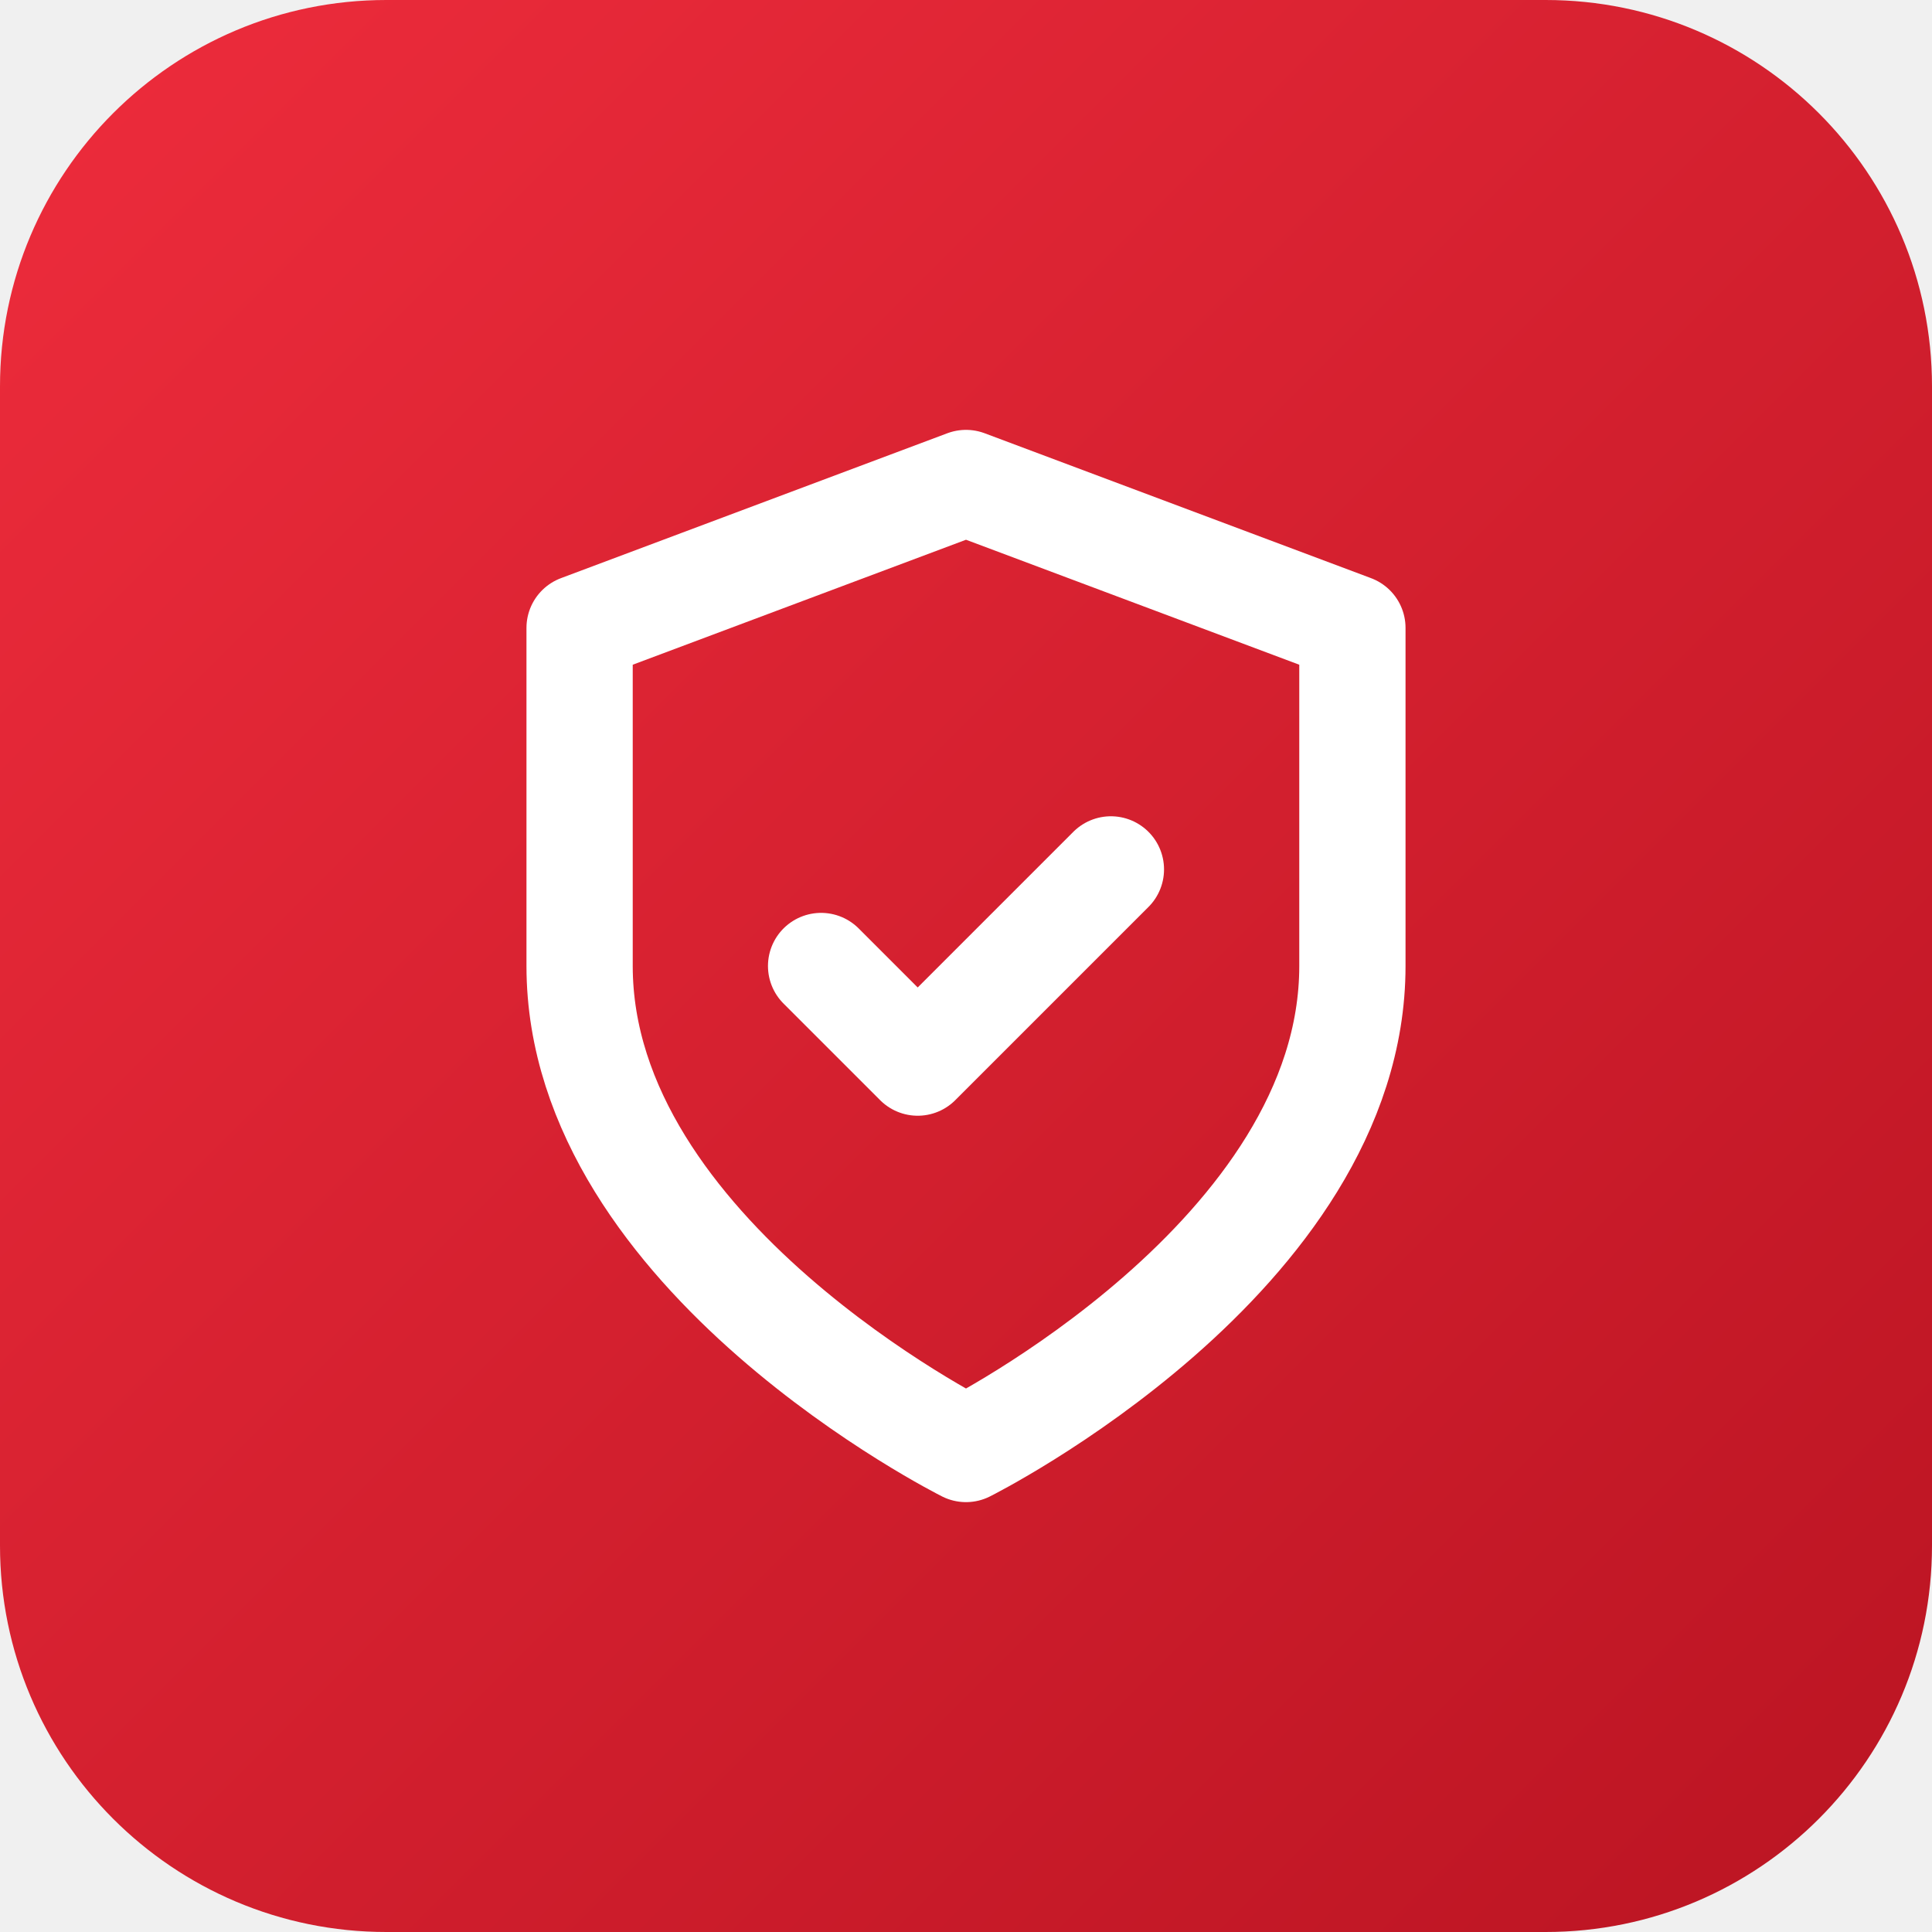
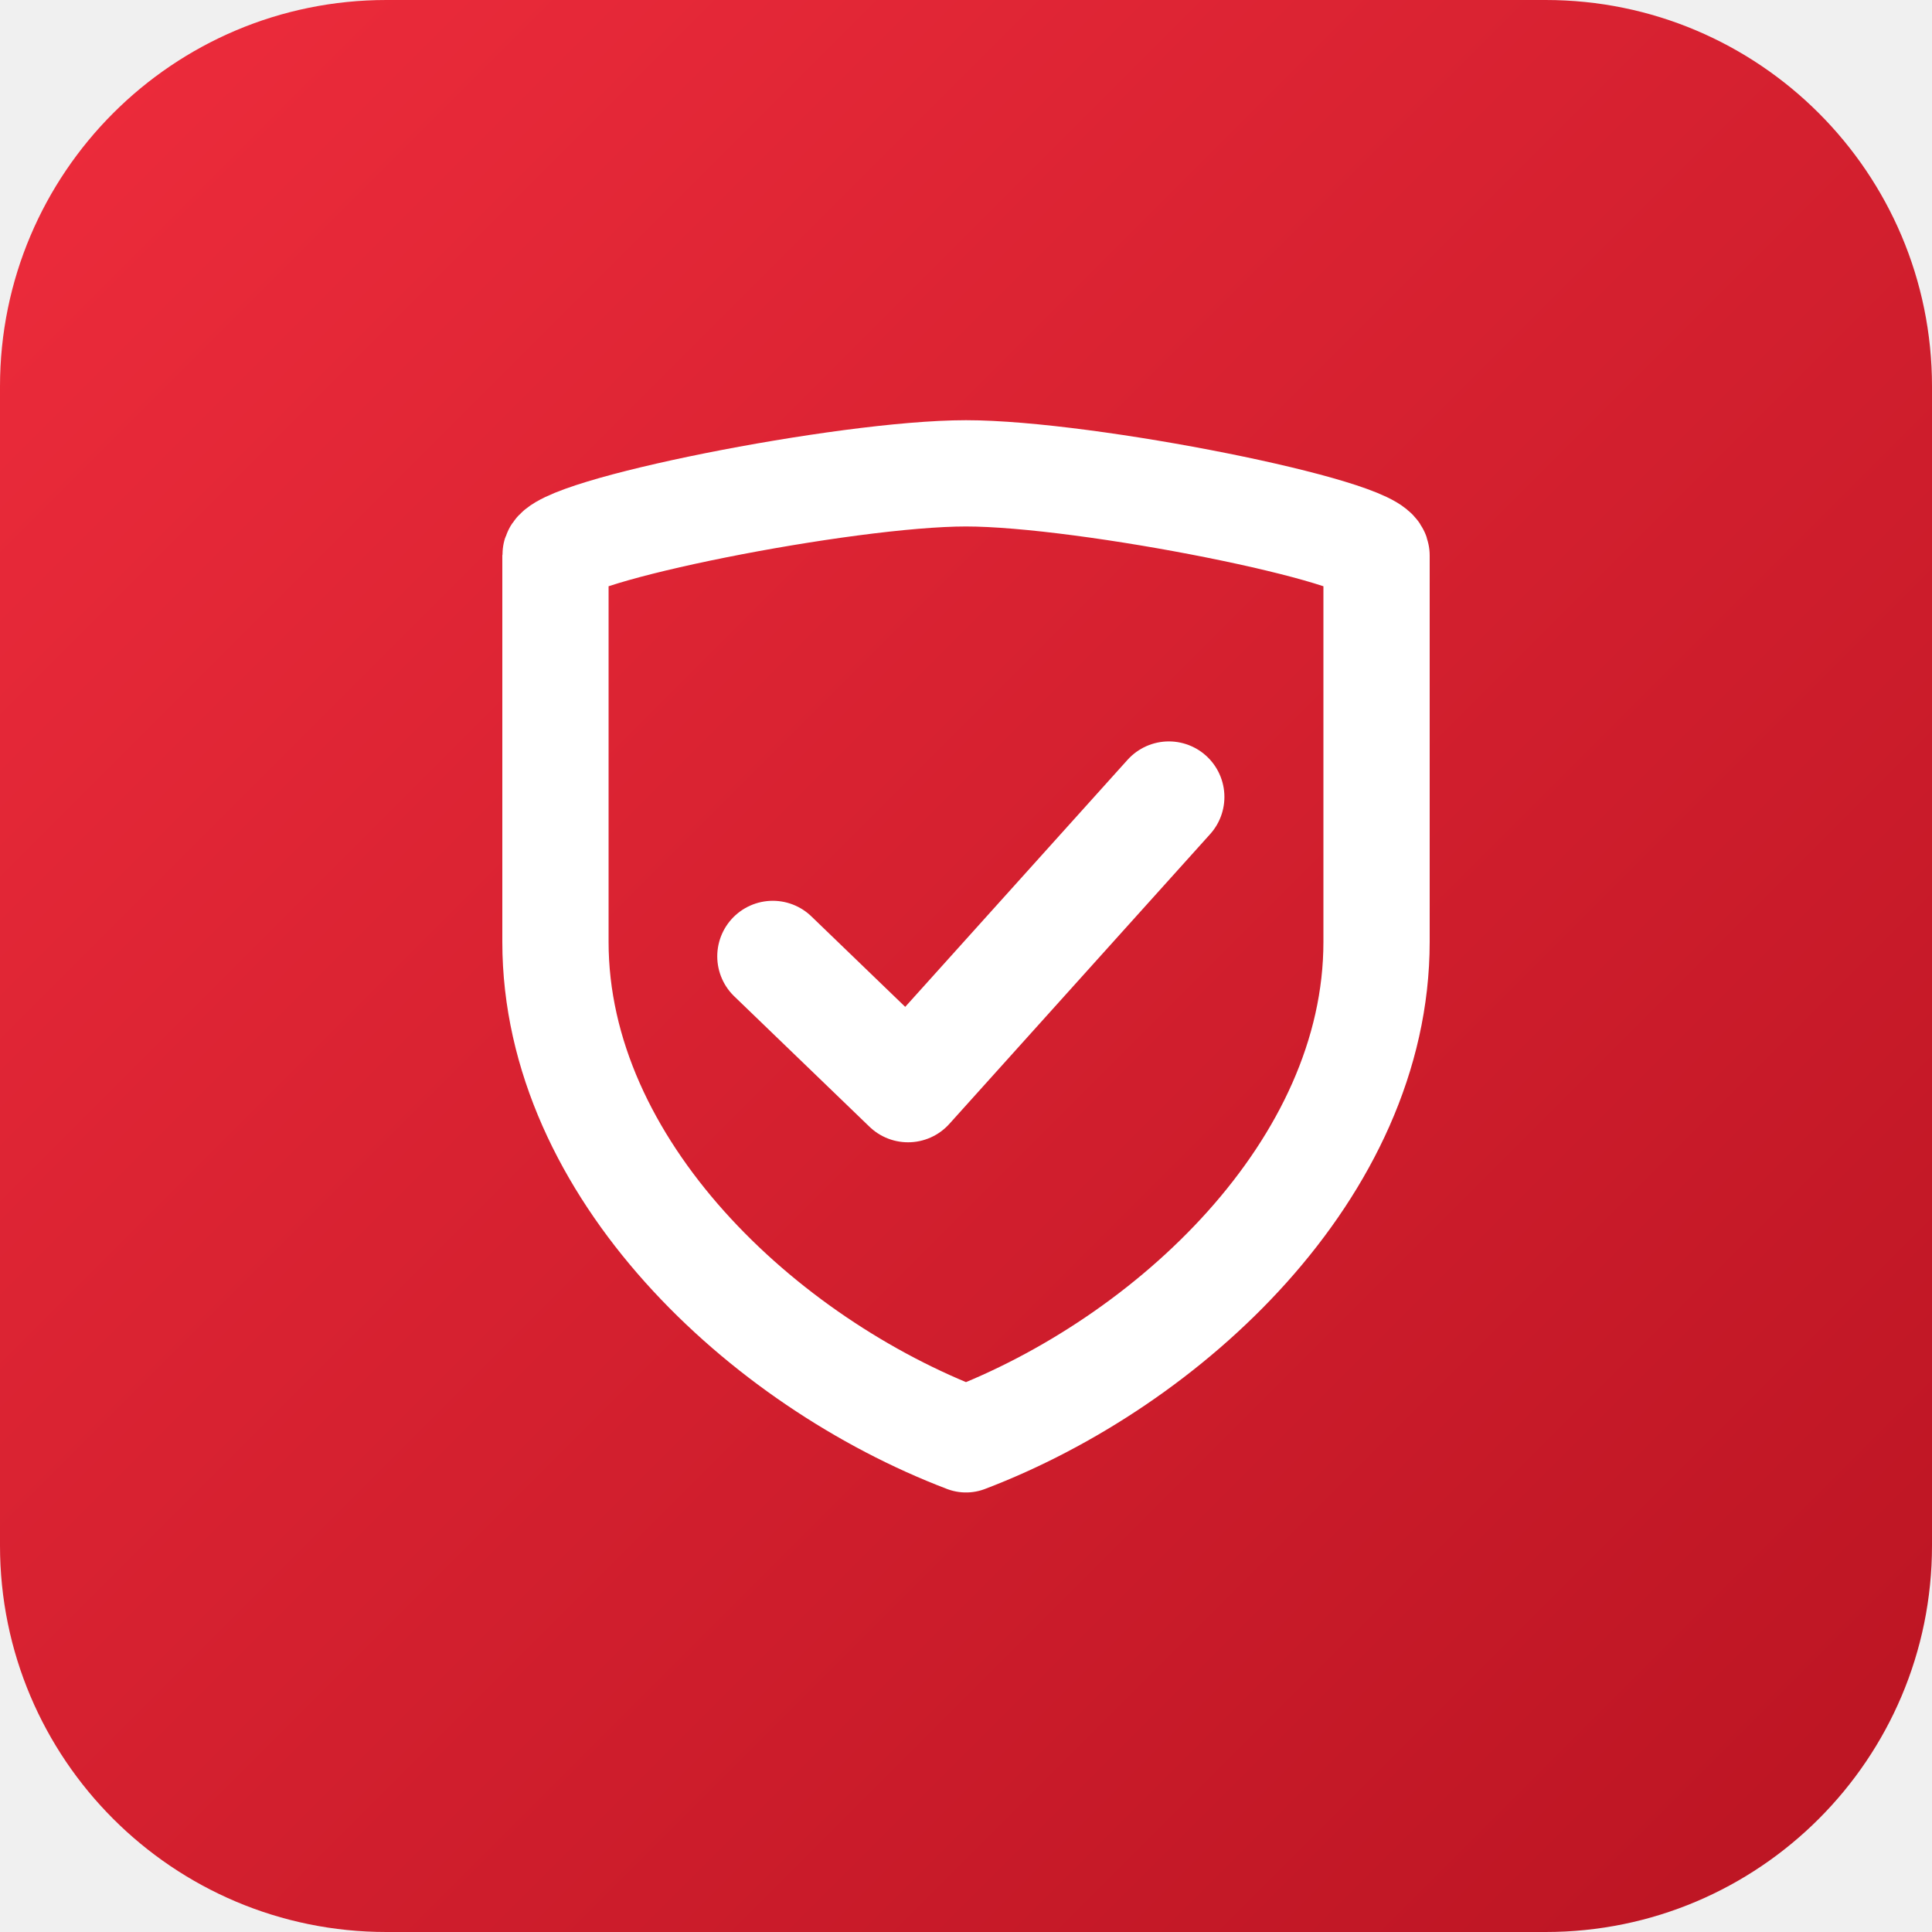
- <svg xmlns="http://www.w3.org/2000/svg" viewBox="0 0 40 40" width="100%" height="100%">
+ <svg xmlns="http://www.w3.org/2000/svg" viewBox="0 0 40 40" width="40" height="40">
  <defs>
    <linearGradient id="ug-logo-grad" x1="0%" y1="0%" x2="100%" y2="100%">
      <stop offset="0%" stop-color="#EE2C3C" />
      <stop offset="100%" stop-color="#BA1422" />
    </linearGradient>
  </defs>
-   <rect x="0" y="0" width="40" height="40" rx="8" ry="8" fill="url(#ug-logo-grad)" />
-   <g transform="translate(8, 8)" stroke="#FFFFFF" stroke-width="2.2" stroke-linecap="round" stroke-linejoin="round" fill="none">
-     <path d="M12 22s8-4 8-10V5l-8-3-8 3v7c0 6 8 10 8 10z" />
-     <path d="M9 12l2 2 4-4" />
-   </g>
+   <rect width="40" height="40" rx="8" ry="8" fill="url(#ug-logo-grad)" />
+   <path d="M20 9.8C17.5 9.8 11.5 11 11.5 11.5V19.5C11.5 24.2 15.8 28.2 20 29.8C24.2 28.2 28.5 24.2 28.5 19.5V11.5C28.5 11 22.5 9.8 20 9.8Z" stroke="#FFFFFF" stroke-width="2.2" stroke-linecap="round" stroke-linejoin="round" fill="none" />
+   <path d="M16 19.8L18.8 22.5L24.2 16.5" stroke="#FFFFFF" stroke-width="2.3" stroke-linecap="round" stroke-linejoin="round" fill="none" />
</svg>
